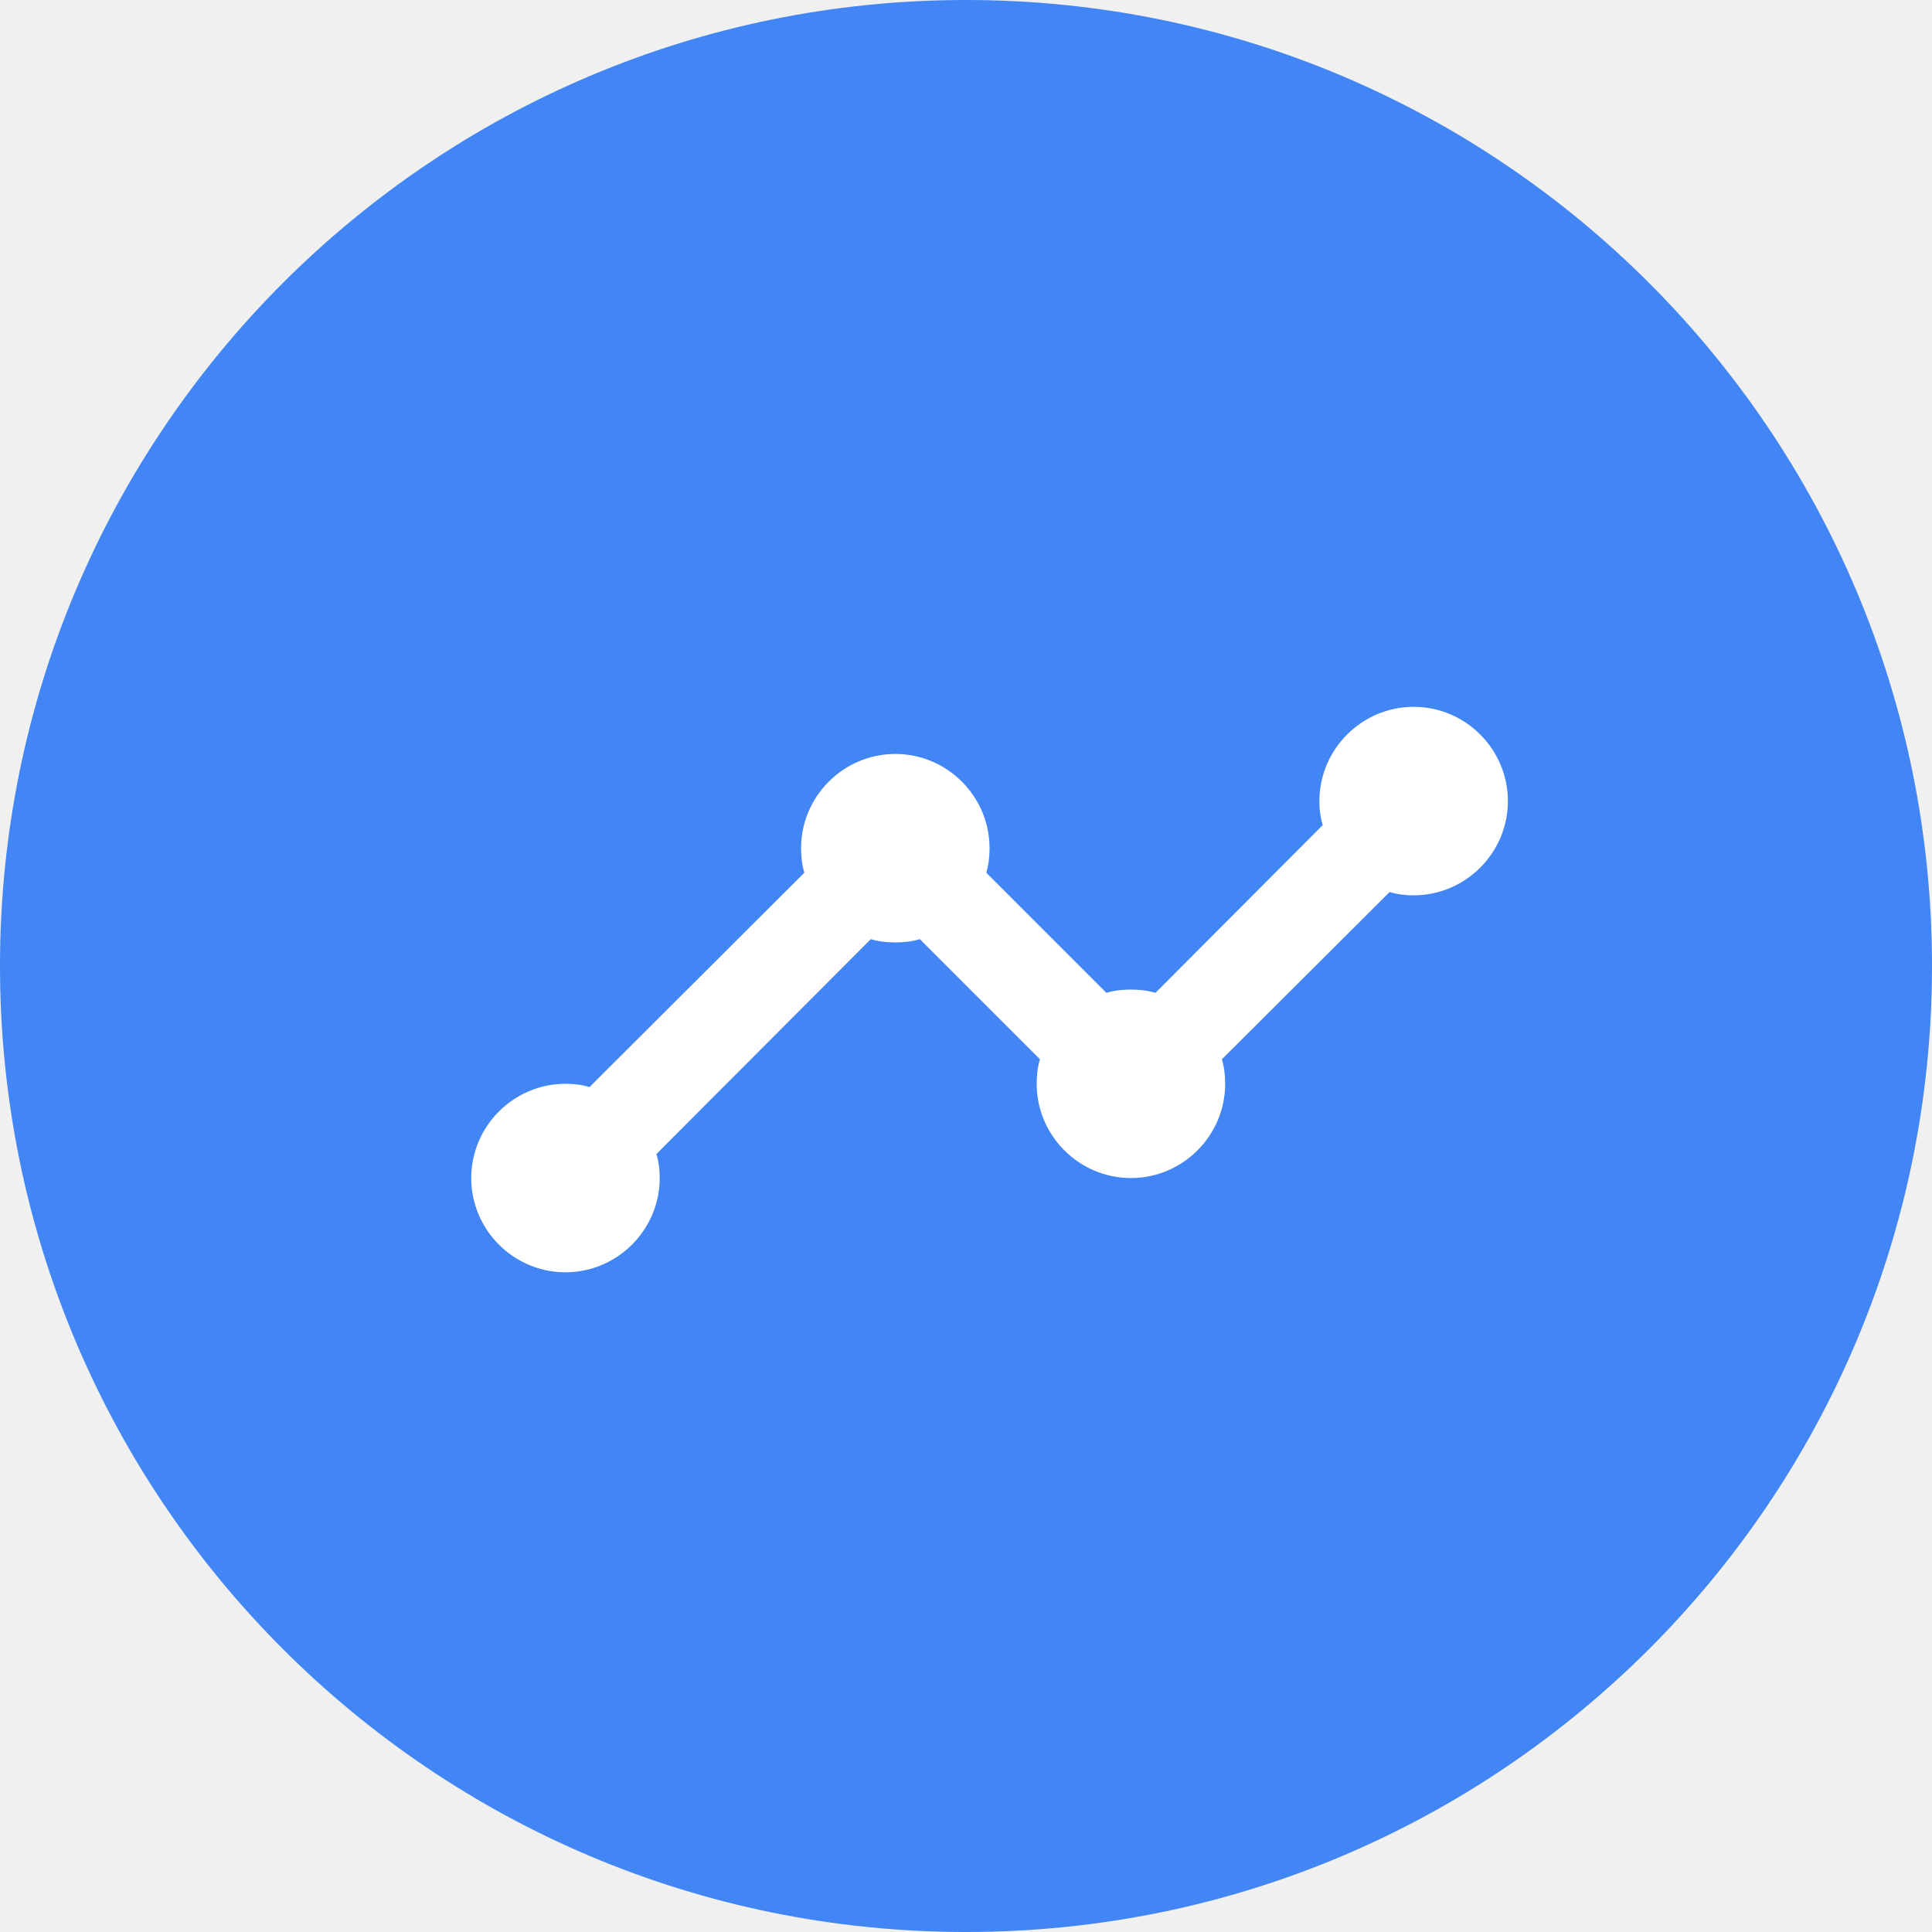
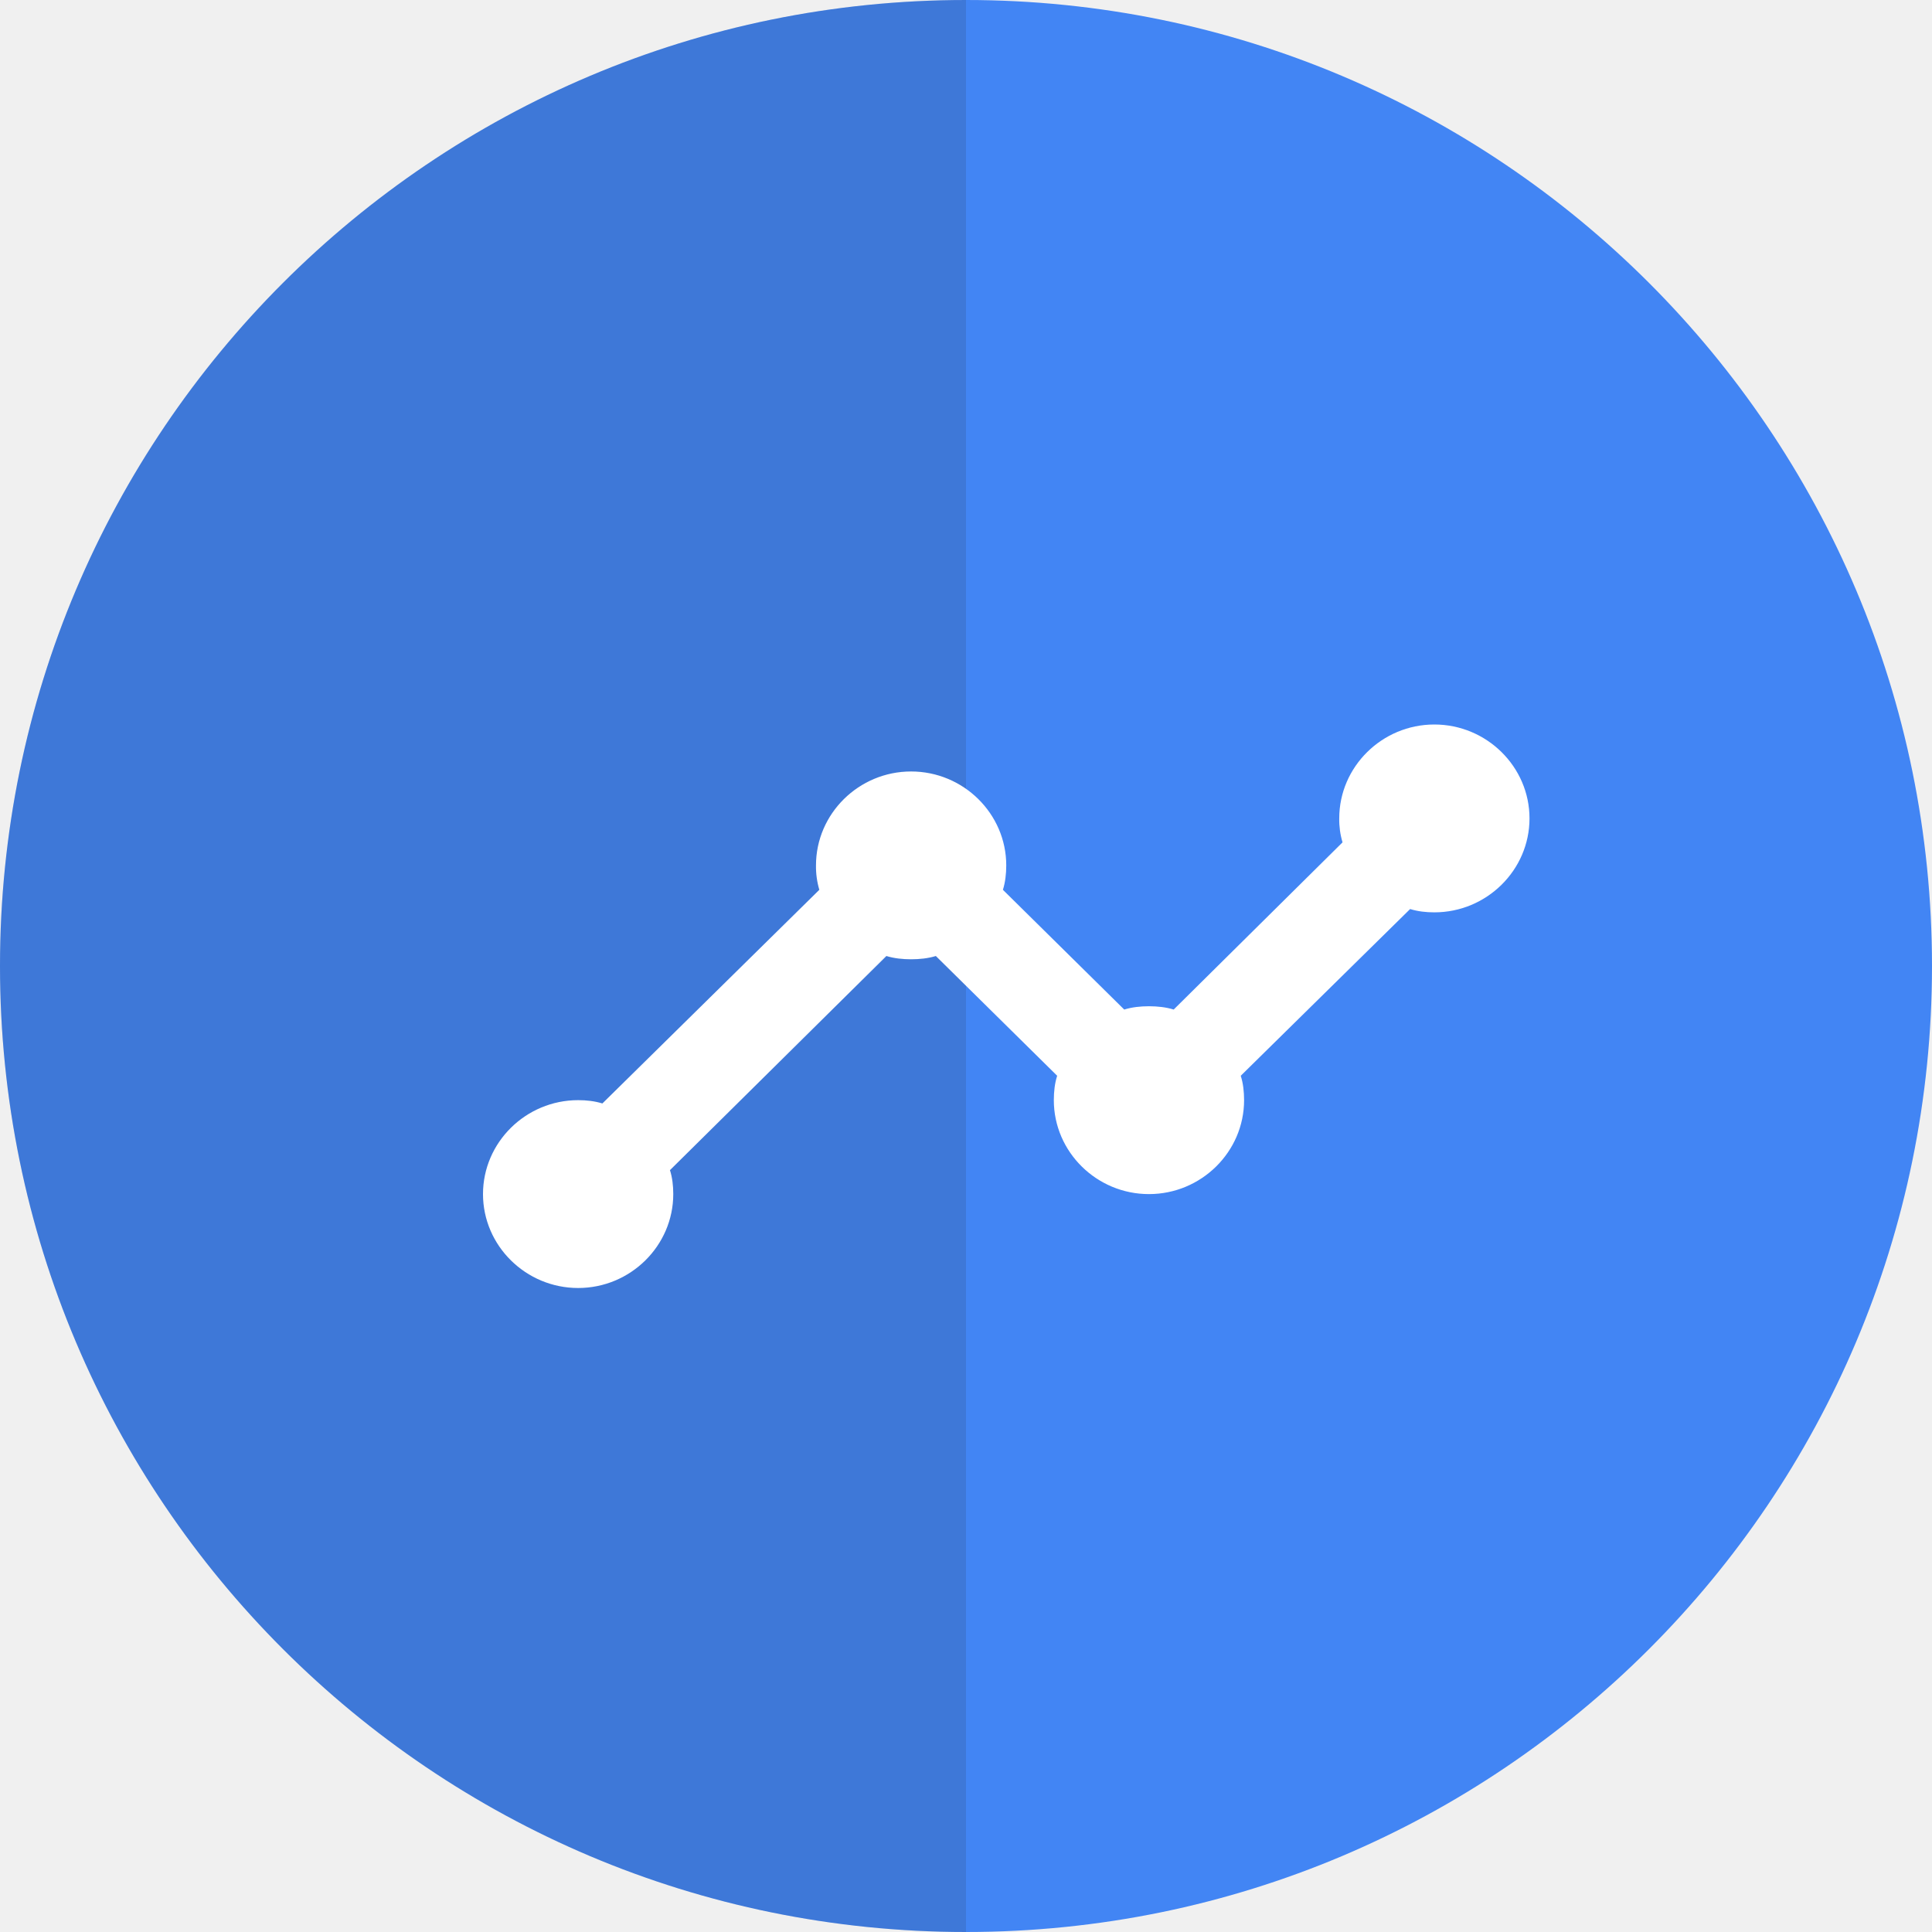
- <svg xmlns="http://www.w3.org/2000/svg" viewBox="0 0 41 41">
-   <g fill="none">
-     <circle fill="#4285F4" cx="20.5" cy="20.5" r="20.5" />
-     <path d="M32 17c0 1.1-.9 2-2 2a1.7 1.7 0 0 1-.51-.07l-3.56 3.55c.05.16.07.34.07.52 0 1.1-.9 2-2 2s-2-.9-2-2c0-.18.02-.36.07-.52l-2.55-2.55c-.16.05-.34.07-.52.07s-.36-.02-.52-.07l-4.55 4.56c.05.16.07.33.07.51 0 1.1-.9 2-2 2s-2-.9-2-2 .9-2 2-2c.18 0 .35.02.51.07l4.56-4.55c-.05-.16-.07-.34-.07-.52 0-1.1.9-2 2-2s2 .9 2 2c0 .18-.02.36-.07.52l2.55 2.55c.16-.05.34-.07.52-.07s.36.02.52.07l3.55-3.56A1.7 1.7 0 0 1 28 17c0-1.1.9-2 2-2s2 .9 2 2z" fill="#FFF" />
+ <svg xmlns="http://www.w3.org/2000/svg" viewBox="0 0 48 48">
+   <g fill-rule="nonzero" fill="none">
+     <circle fill="#4285F4" cx="24" cy="24" r="24" />
+     <path d="M24 0C10.745 0 0 10.745 0 24s10.745 24 24 24V0z" fill="#292D33" opacity=".15" />
+     <path d="M38 20.333c0 1.284-1.064 2.334-2.364 2.334-.212 0-.413-.024-.602-.082l-4.208 4.142c.06.186.083.396.083.606 0 1.284-1.064 2.334-2.364 2.334-1.3 0-2.363-1.05-2.363-2.334 0-.21.023-.42.083-.606l-3.014-2.975c-.19.058-.402.081-.615.081-.212 0-.425-.023-.614-.081l-5.377 5.32c.059.186.082.385.082.595 0 1.283-1.063 2.333-2.363 2.333S12 30.95 12 29.667c0-1.284 1.064-2.334 2.364-2.334.212 0 .413.024.602.082l5.39-5.308a2.036 2.036 0 0 1-.083-.607c0-1.283 1.063-2.333 2.363-2.333S25 20.217 25 21.5c0 .21-.024.42-.083.607l3.014 2.975c.189-.059.402-.082.614-.082.213 0 .426.023.615.082l4.195-4.154a1.96 1.96 0 0 1-.082-.595c0-1.283 1.063-2.333 2.363-2.333S38 19.05 38 20.333z" fill="#FFF" />
  </g>
</svg>
